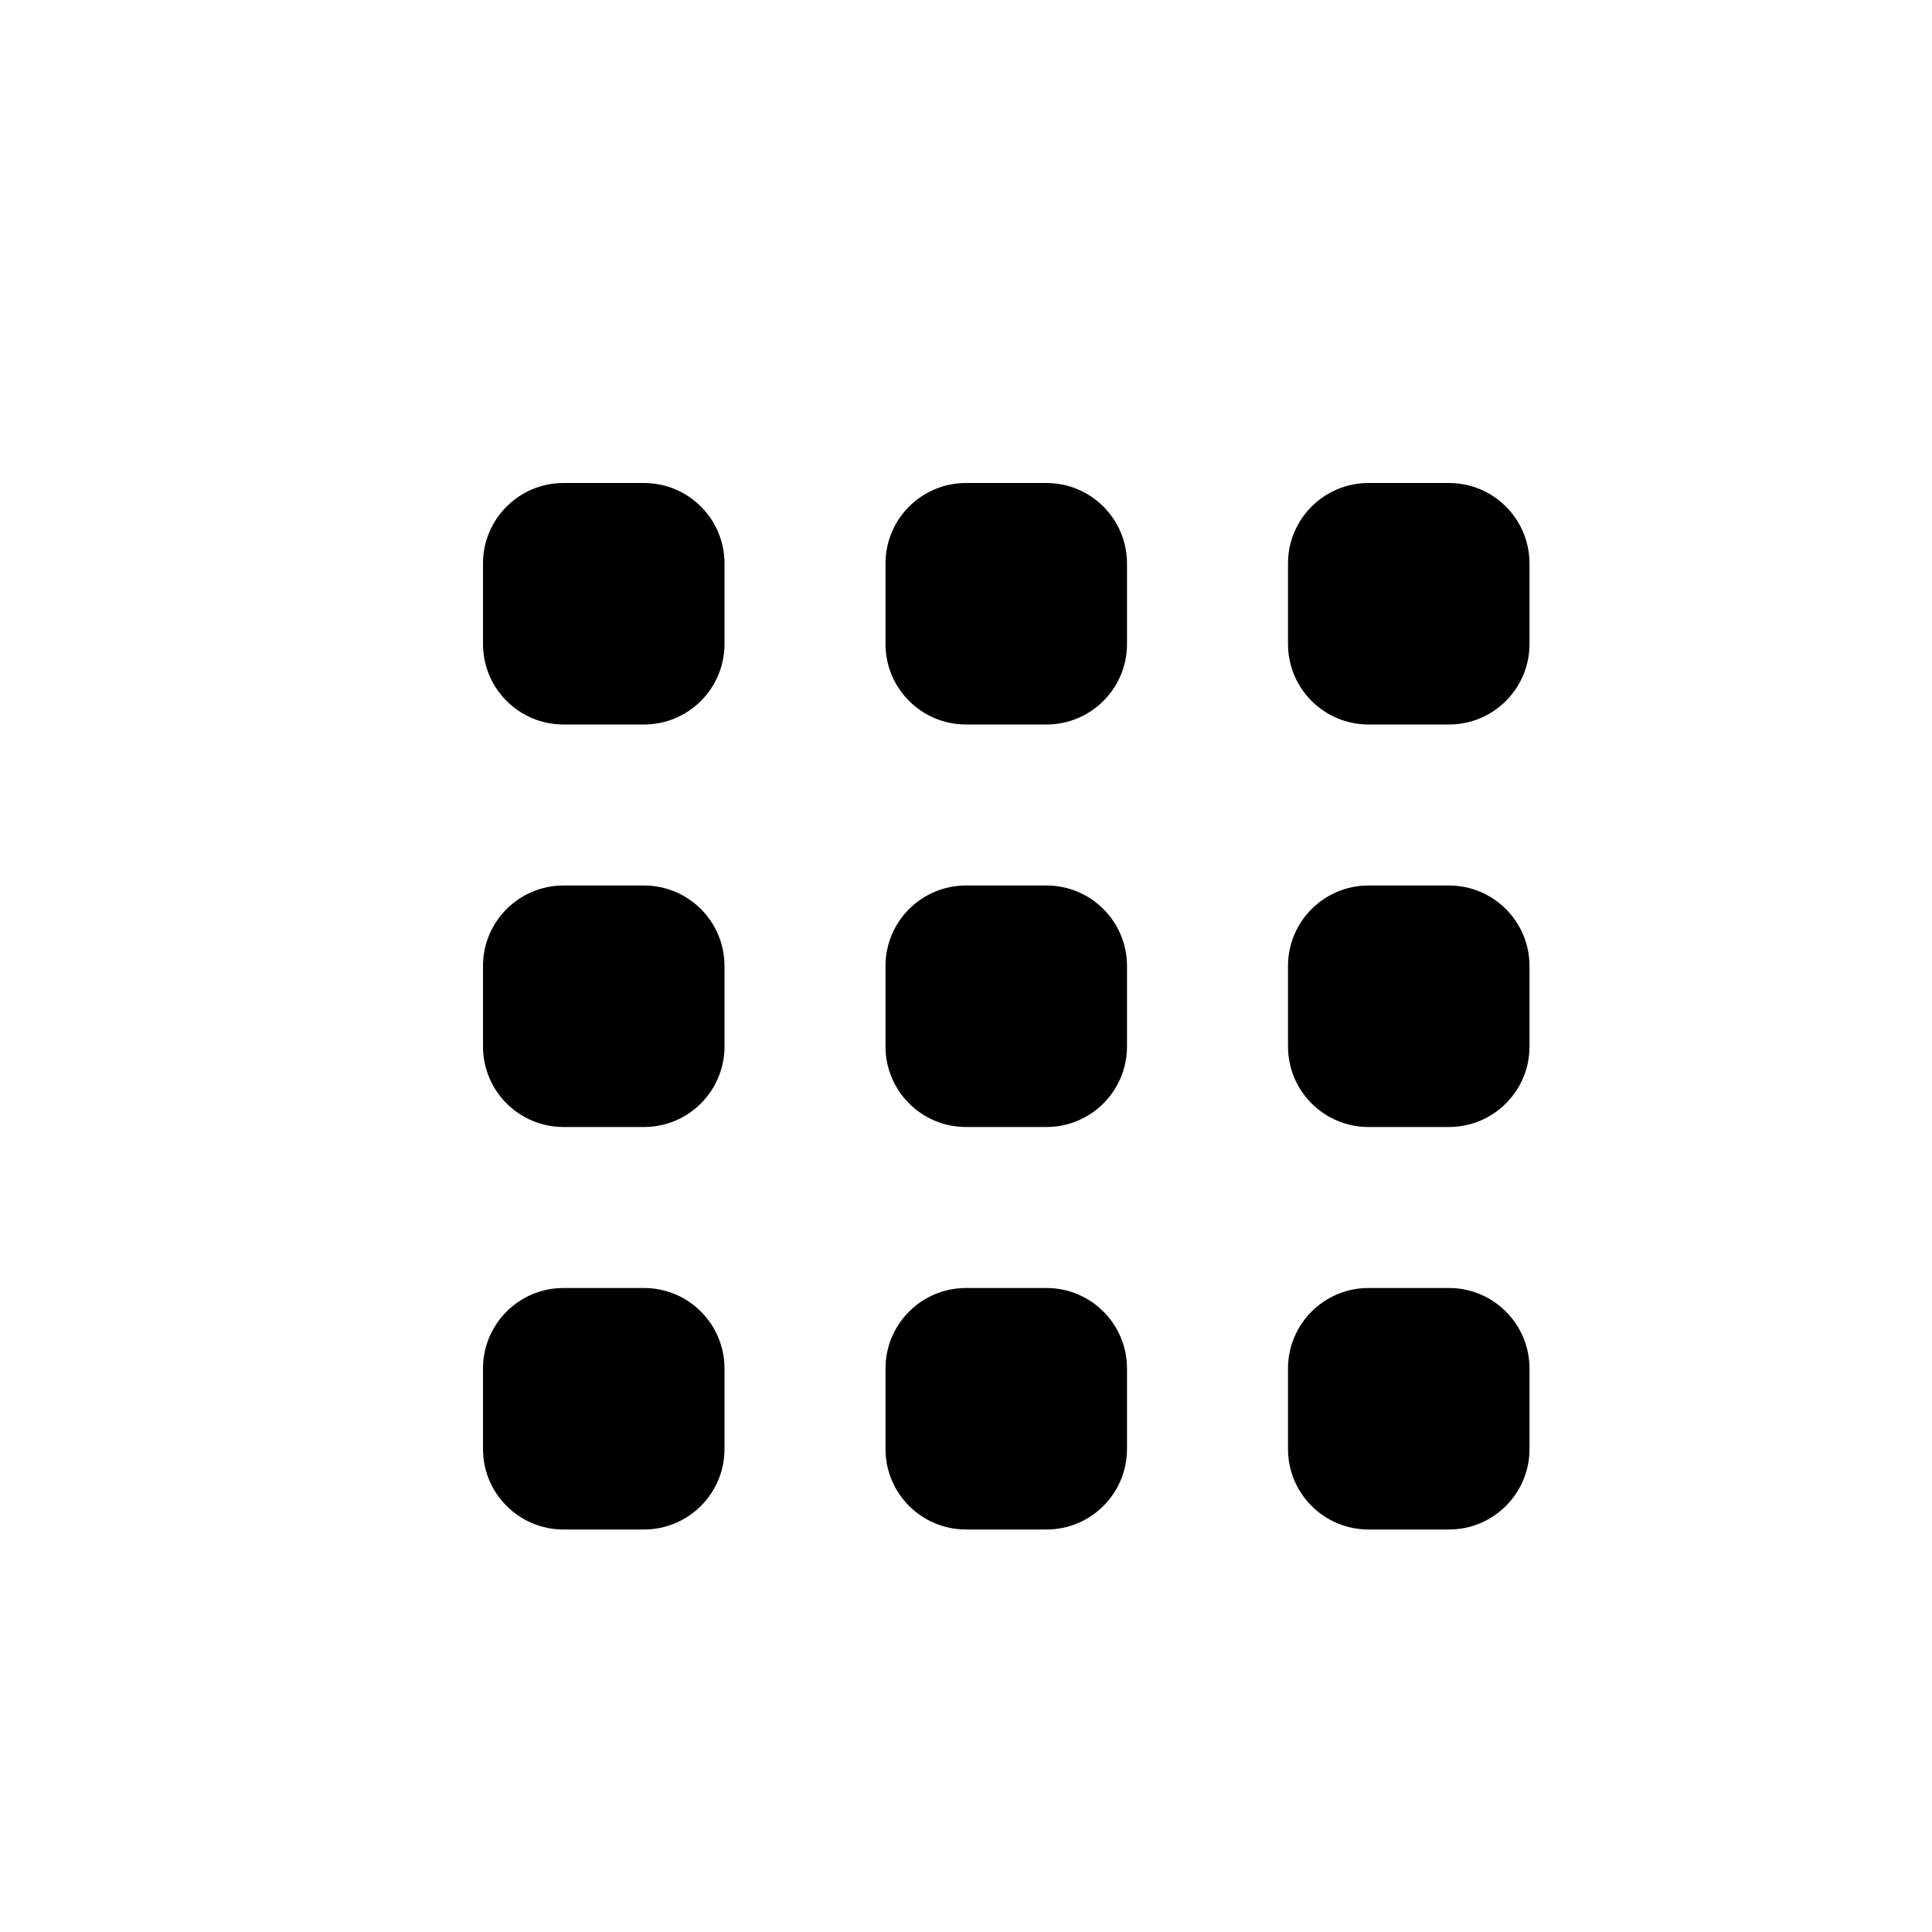
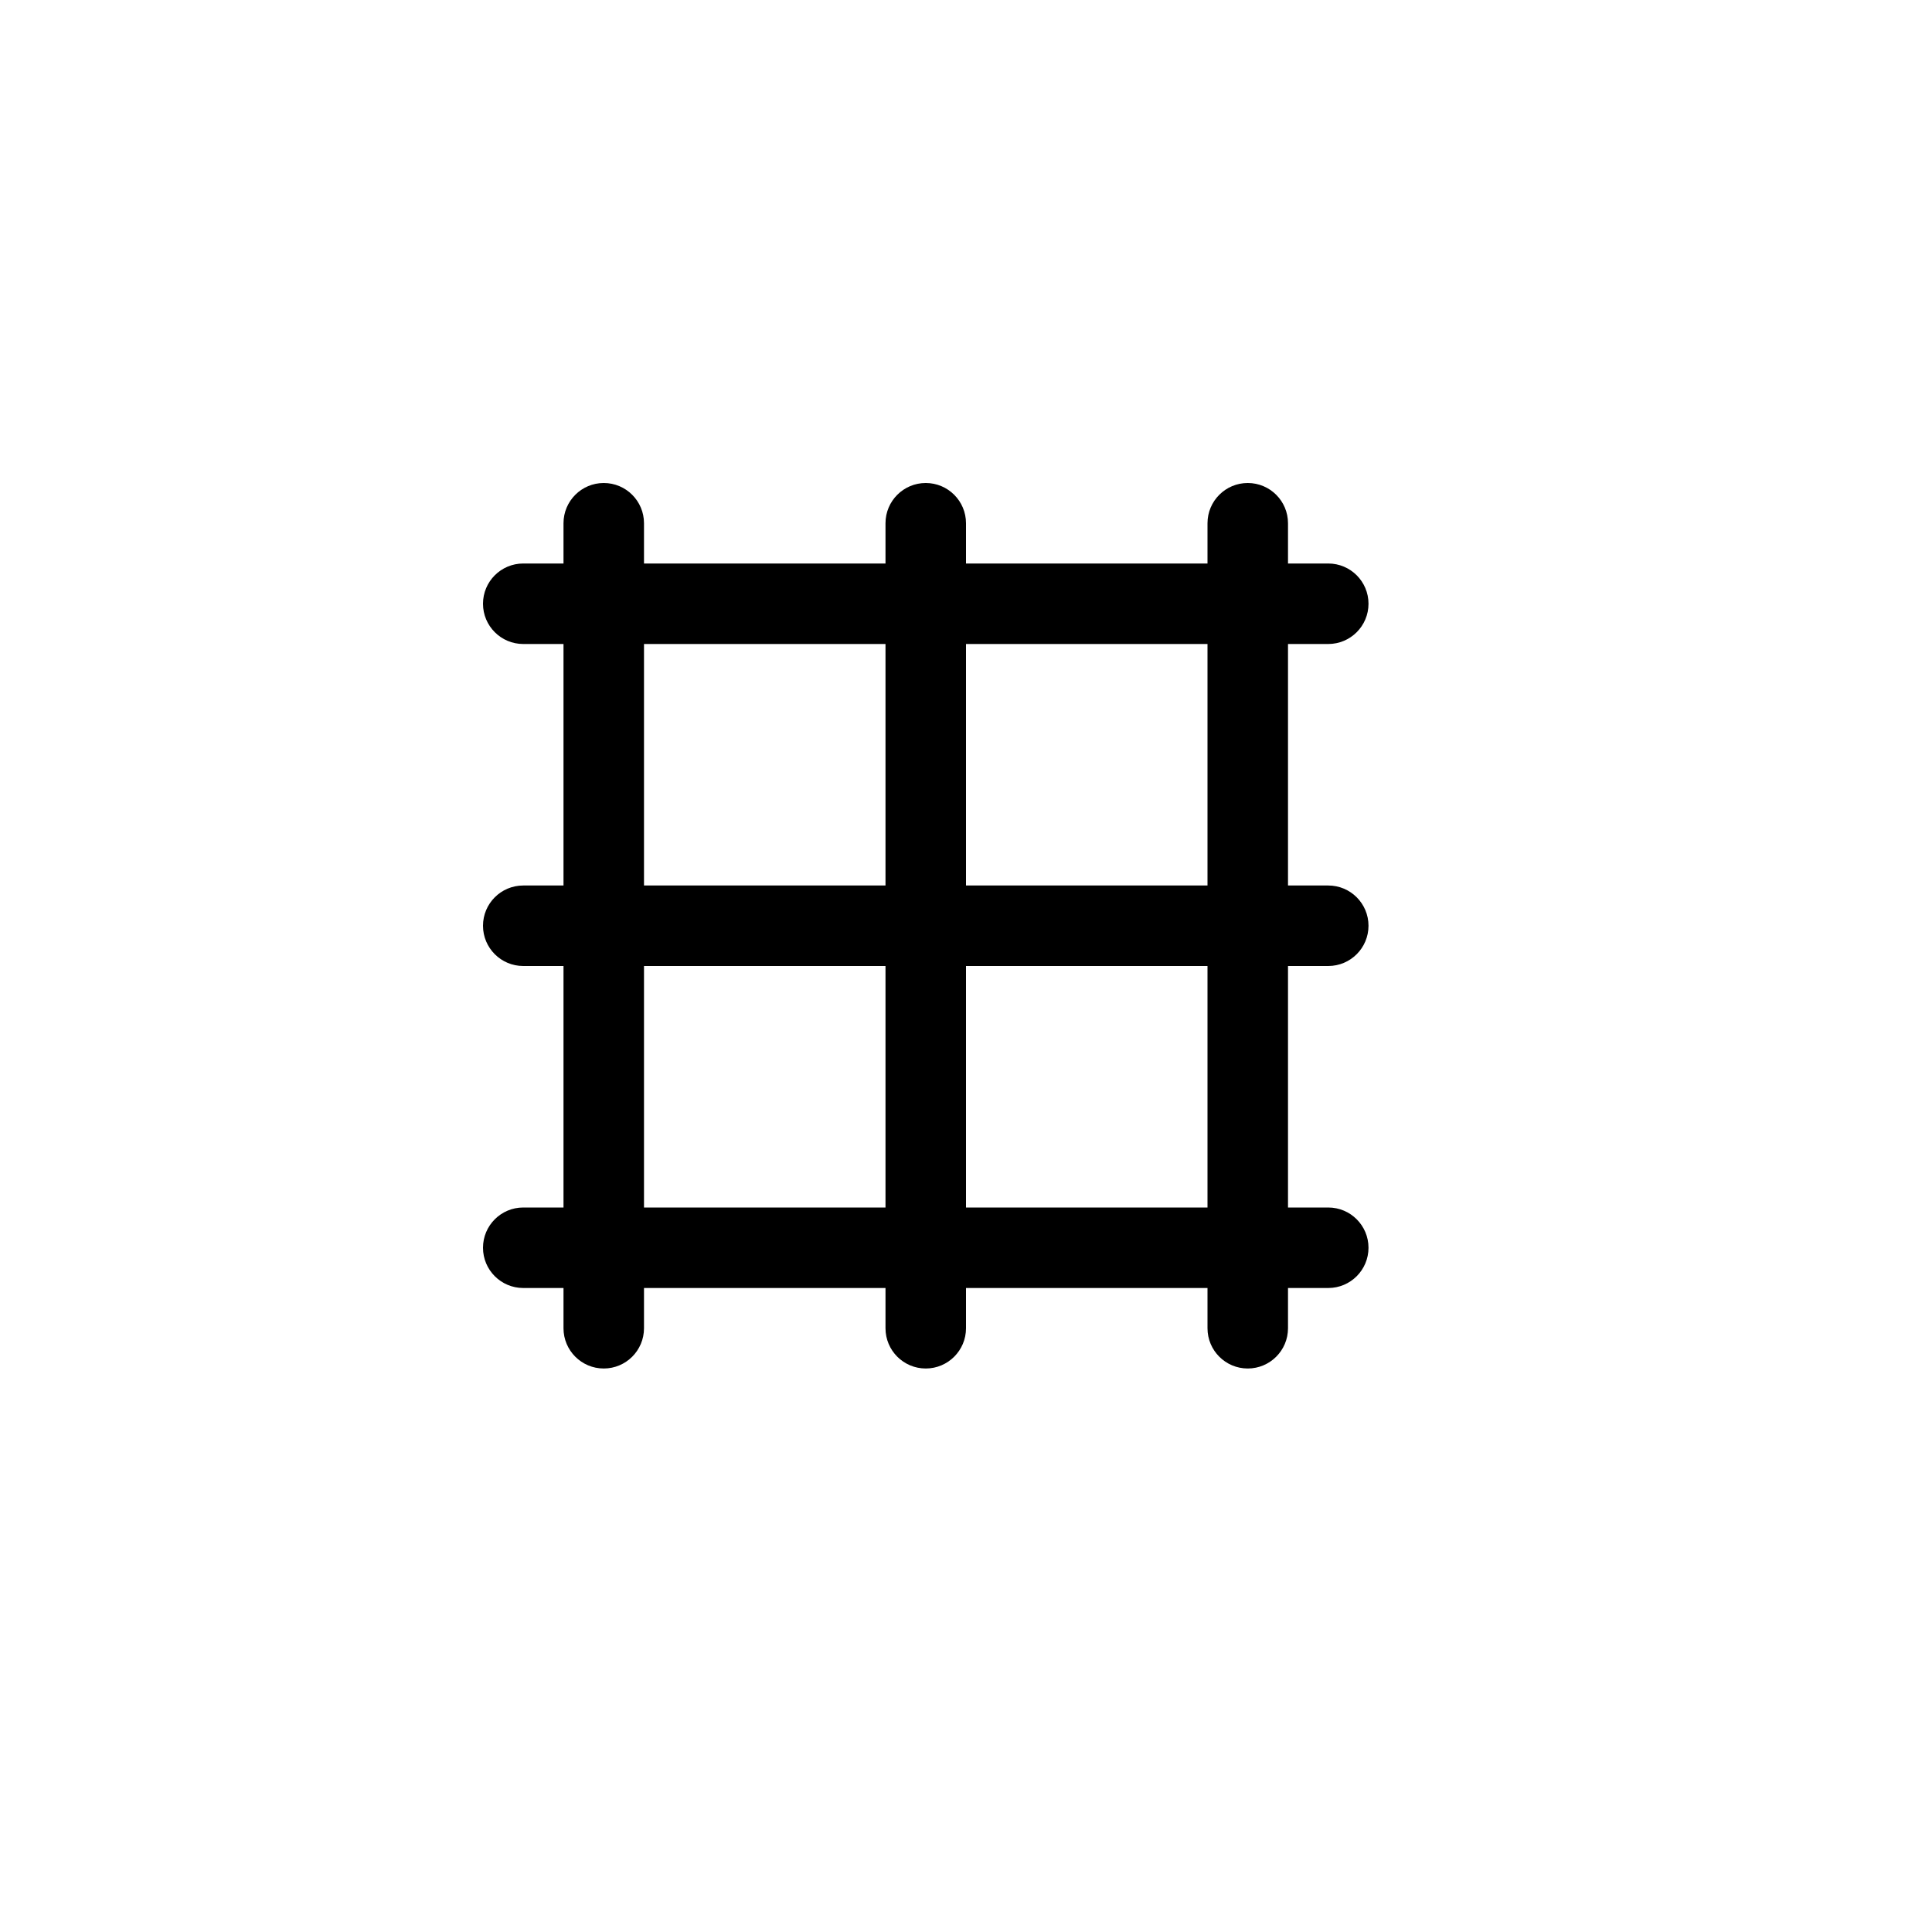
<svg xmlns="http://www.w3.org/2000/svg" width="24" height="24" fill="none" viewBox="0 0 24 24">
-   <path fill="#000" d="M6 7a1 1 0 0 1 1-1h1a1 1 0 0 1 1 1v1a1 1 0 0 1-1 1H7a1 1 0 0 1-1-1V7Zm10 0a1 1 0 0 1 1-1h1a1 1 0 0 1 1 1v1a1 1 0 0 1-1 1h-1a1 1 0 0 1-1-1V7Zm-5 0a1 1 0 0 1 1-1h1a1 1 0 0 1 1 1v1a1 1 0 0 1-1 1h-1a1 1 0 0 1-1-1V7Zm-5 5a1 1 0 0 1 1-1h1a1 1 0 0 1 1 1v1a1 1 0 0 1-1 1H7a1 1 0 0 1-1-1v-1Zm10 0a1 1 0 0 1 1-1h1a1 1 0 0 1 1 1v1a1 1 0 0 1-1 1h-1a1 1 0 0 1-1-1v-1Zm-5 0a1 1 0 0 1 1-1h1a1 1 0 0 1 1 1v1a1 1 0 0 1-1 1h-1a1 1 0 0 1-1-1v-1Zm-5 5a1 1 0 0 1 1-1h1a1 1 0 0 1 1 1v1a1 1 0 0 1-1 1H7a1 1 0 0 1-1-1v-1Zm10 0a1 1 0 0 1 1-1h1a1 1 0 0 1 1 1v1a1 1 0 0 1-1 1h-1a1 1 0 0 1-1-1v-1Zm-5 0a1 1 0 0 1 1-1h1a1 1 0 0 1 1 1v1a1 1 0 0 1-1 1h-1a1 1 0 0 1-1-1v-1Z" />
+   <path fill="#000" fill-rule="evenodd" d="M8 6.5a.5.5 0 1 0-1 0V7h-.5a.5.5 0 1 0 0 1H7v3h-.5a.5.5 0 0 0 0 1H7v3h-.5a.5.5 0 0 0 0 1H7v.5a.5.5 0 0 0 1 0V16h3v.5a.5.5 0 0 0 1 0V16h3v.5a.5.5 0 0 0 1 0V16h.5a.5.5 0 0 0 0-1H16v-3h.5a.5.5 0 0 0 0-1H16V8h.5a.5.5 0 0 0 0-1H16v-.5a.5.5 0 0 0-1 0V7h-3v-.5a.5.5 0 0 0-1 0V7H8v-.5Zm7 8.5v-3h-3v3h3Zm-4 0v-3H8v3h3Zm-3-4V8h3v3H8Zm4 0V8h3v3h-3Z" clip-rule="evenodd" />
</svg>
